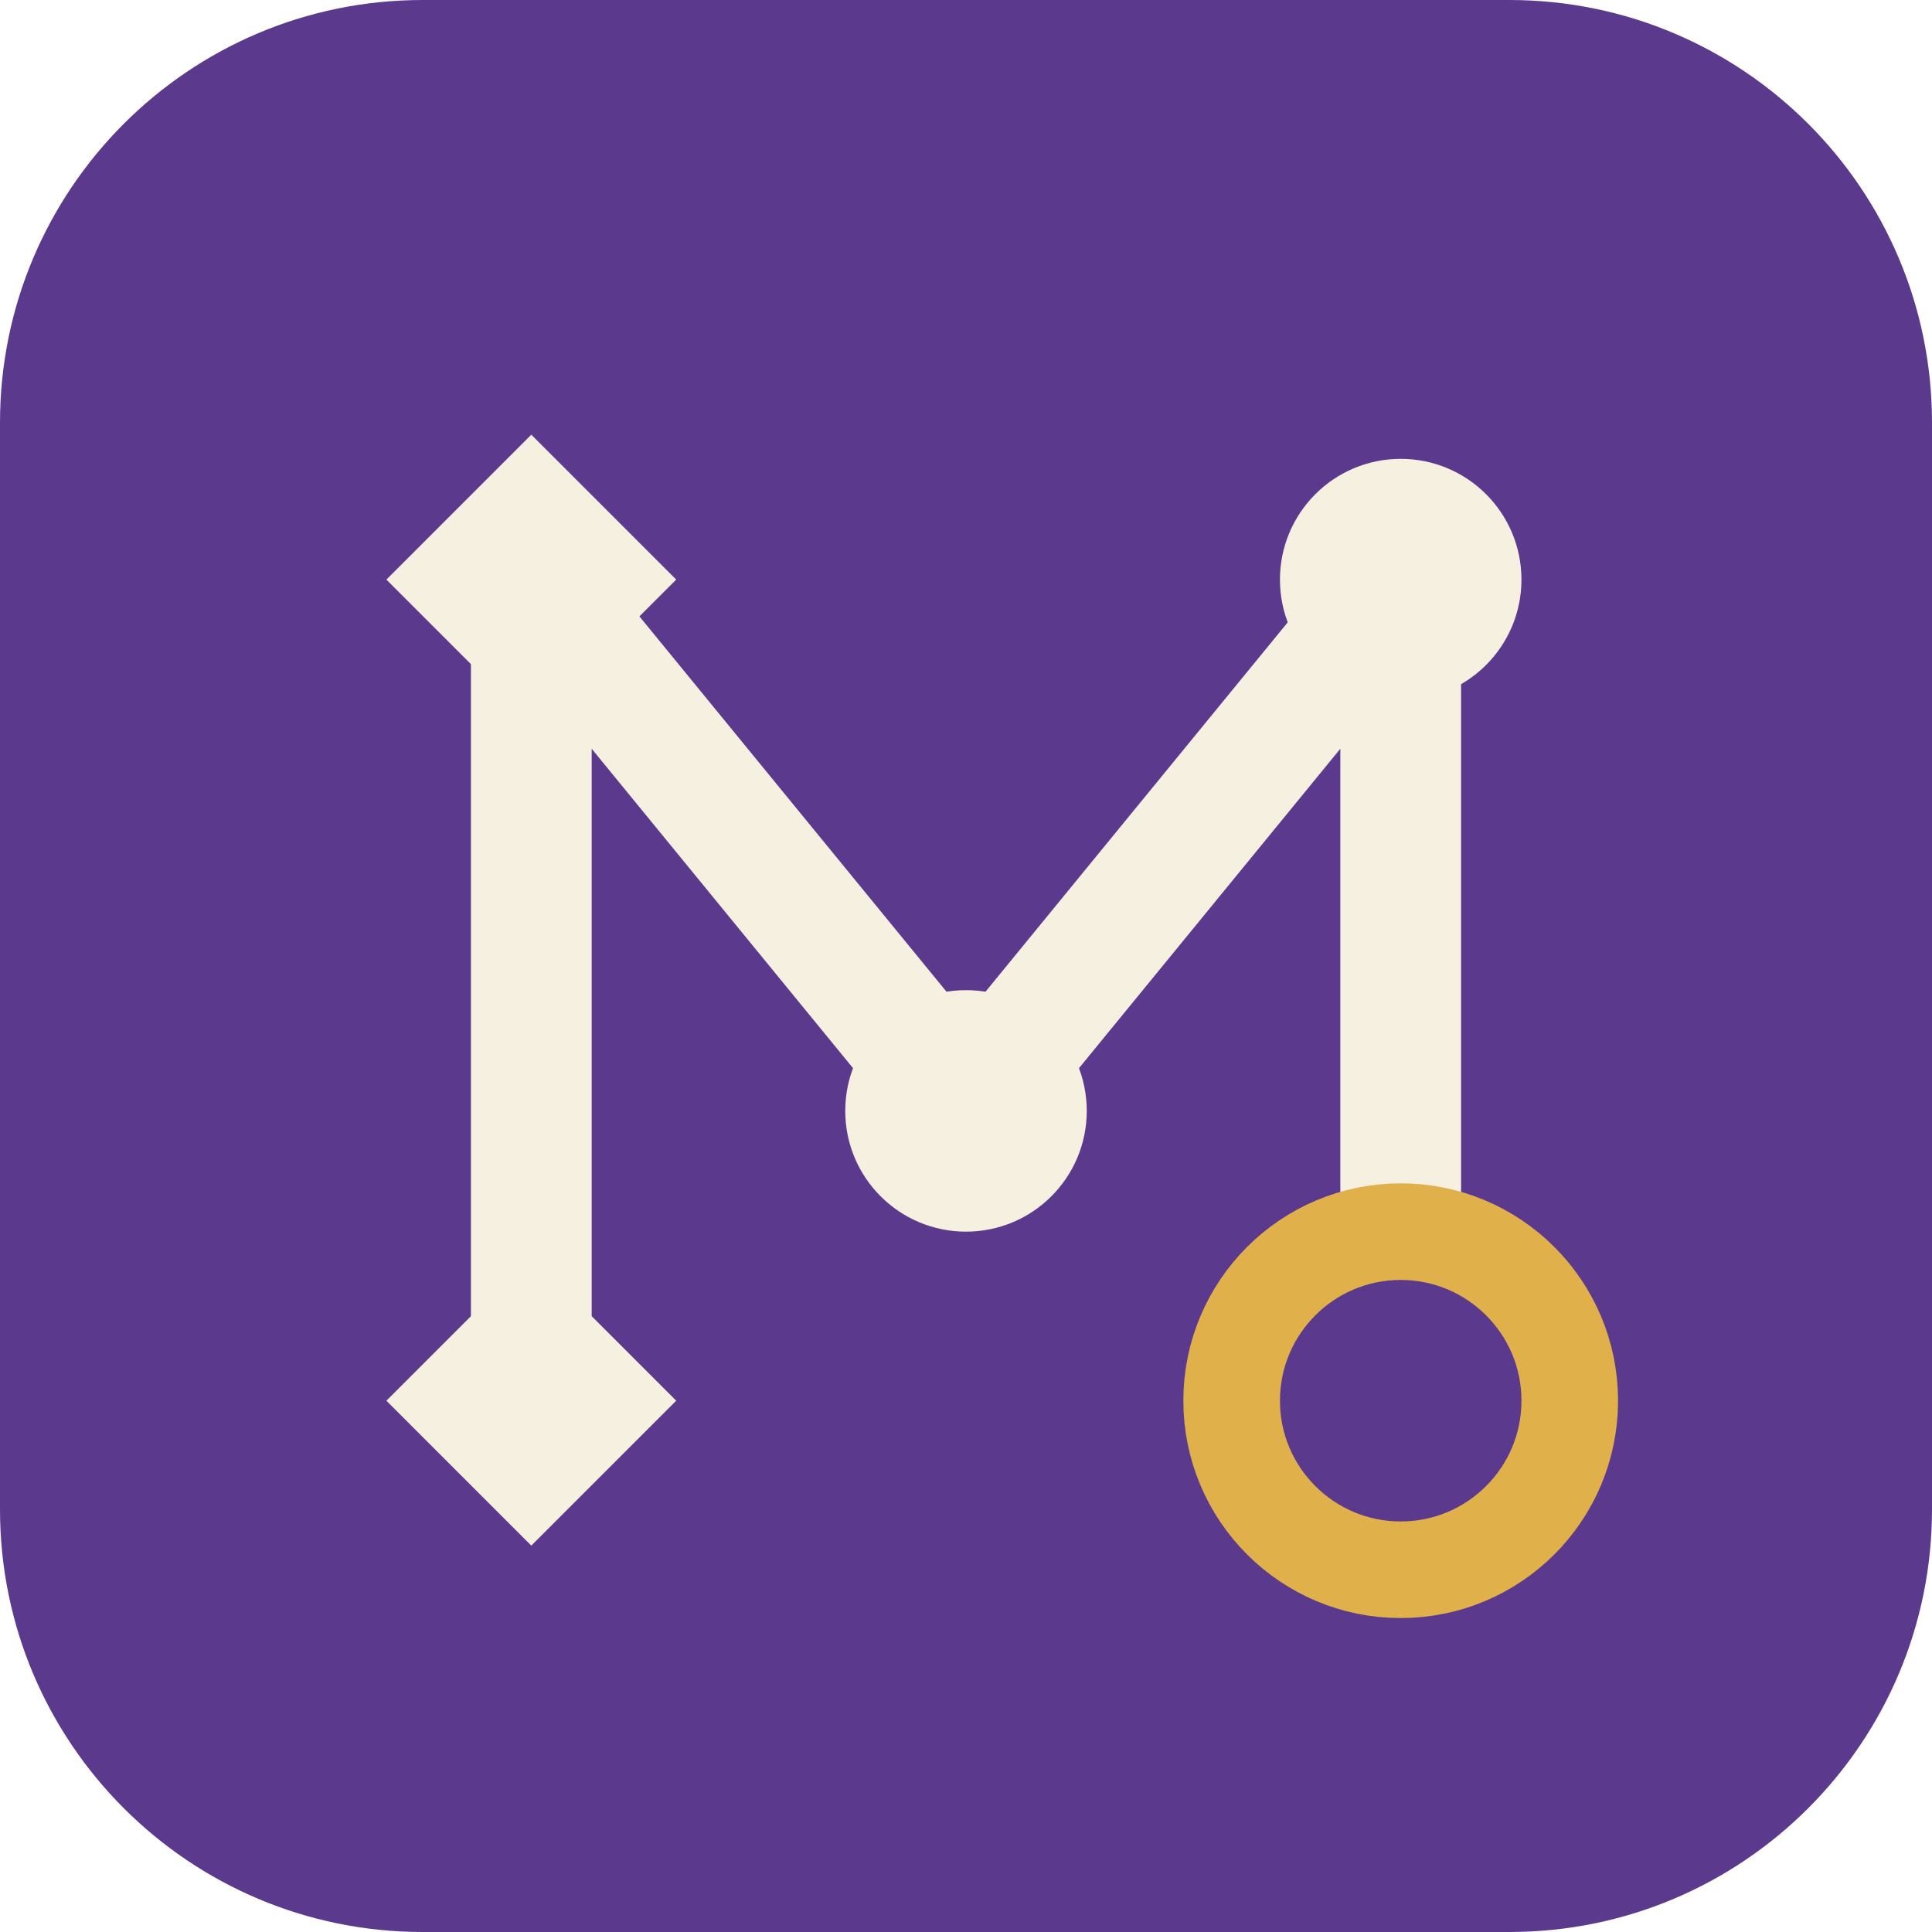
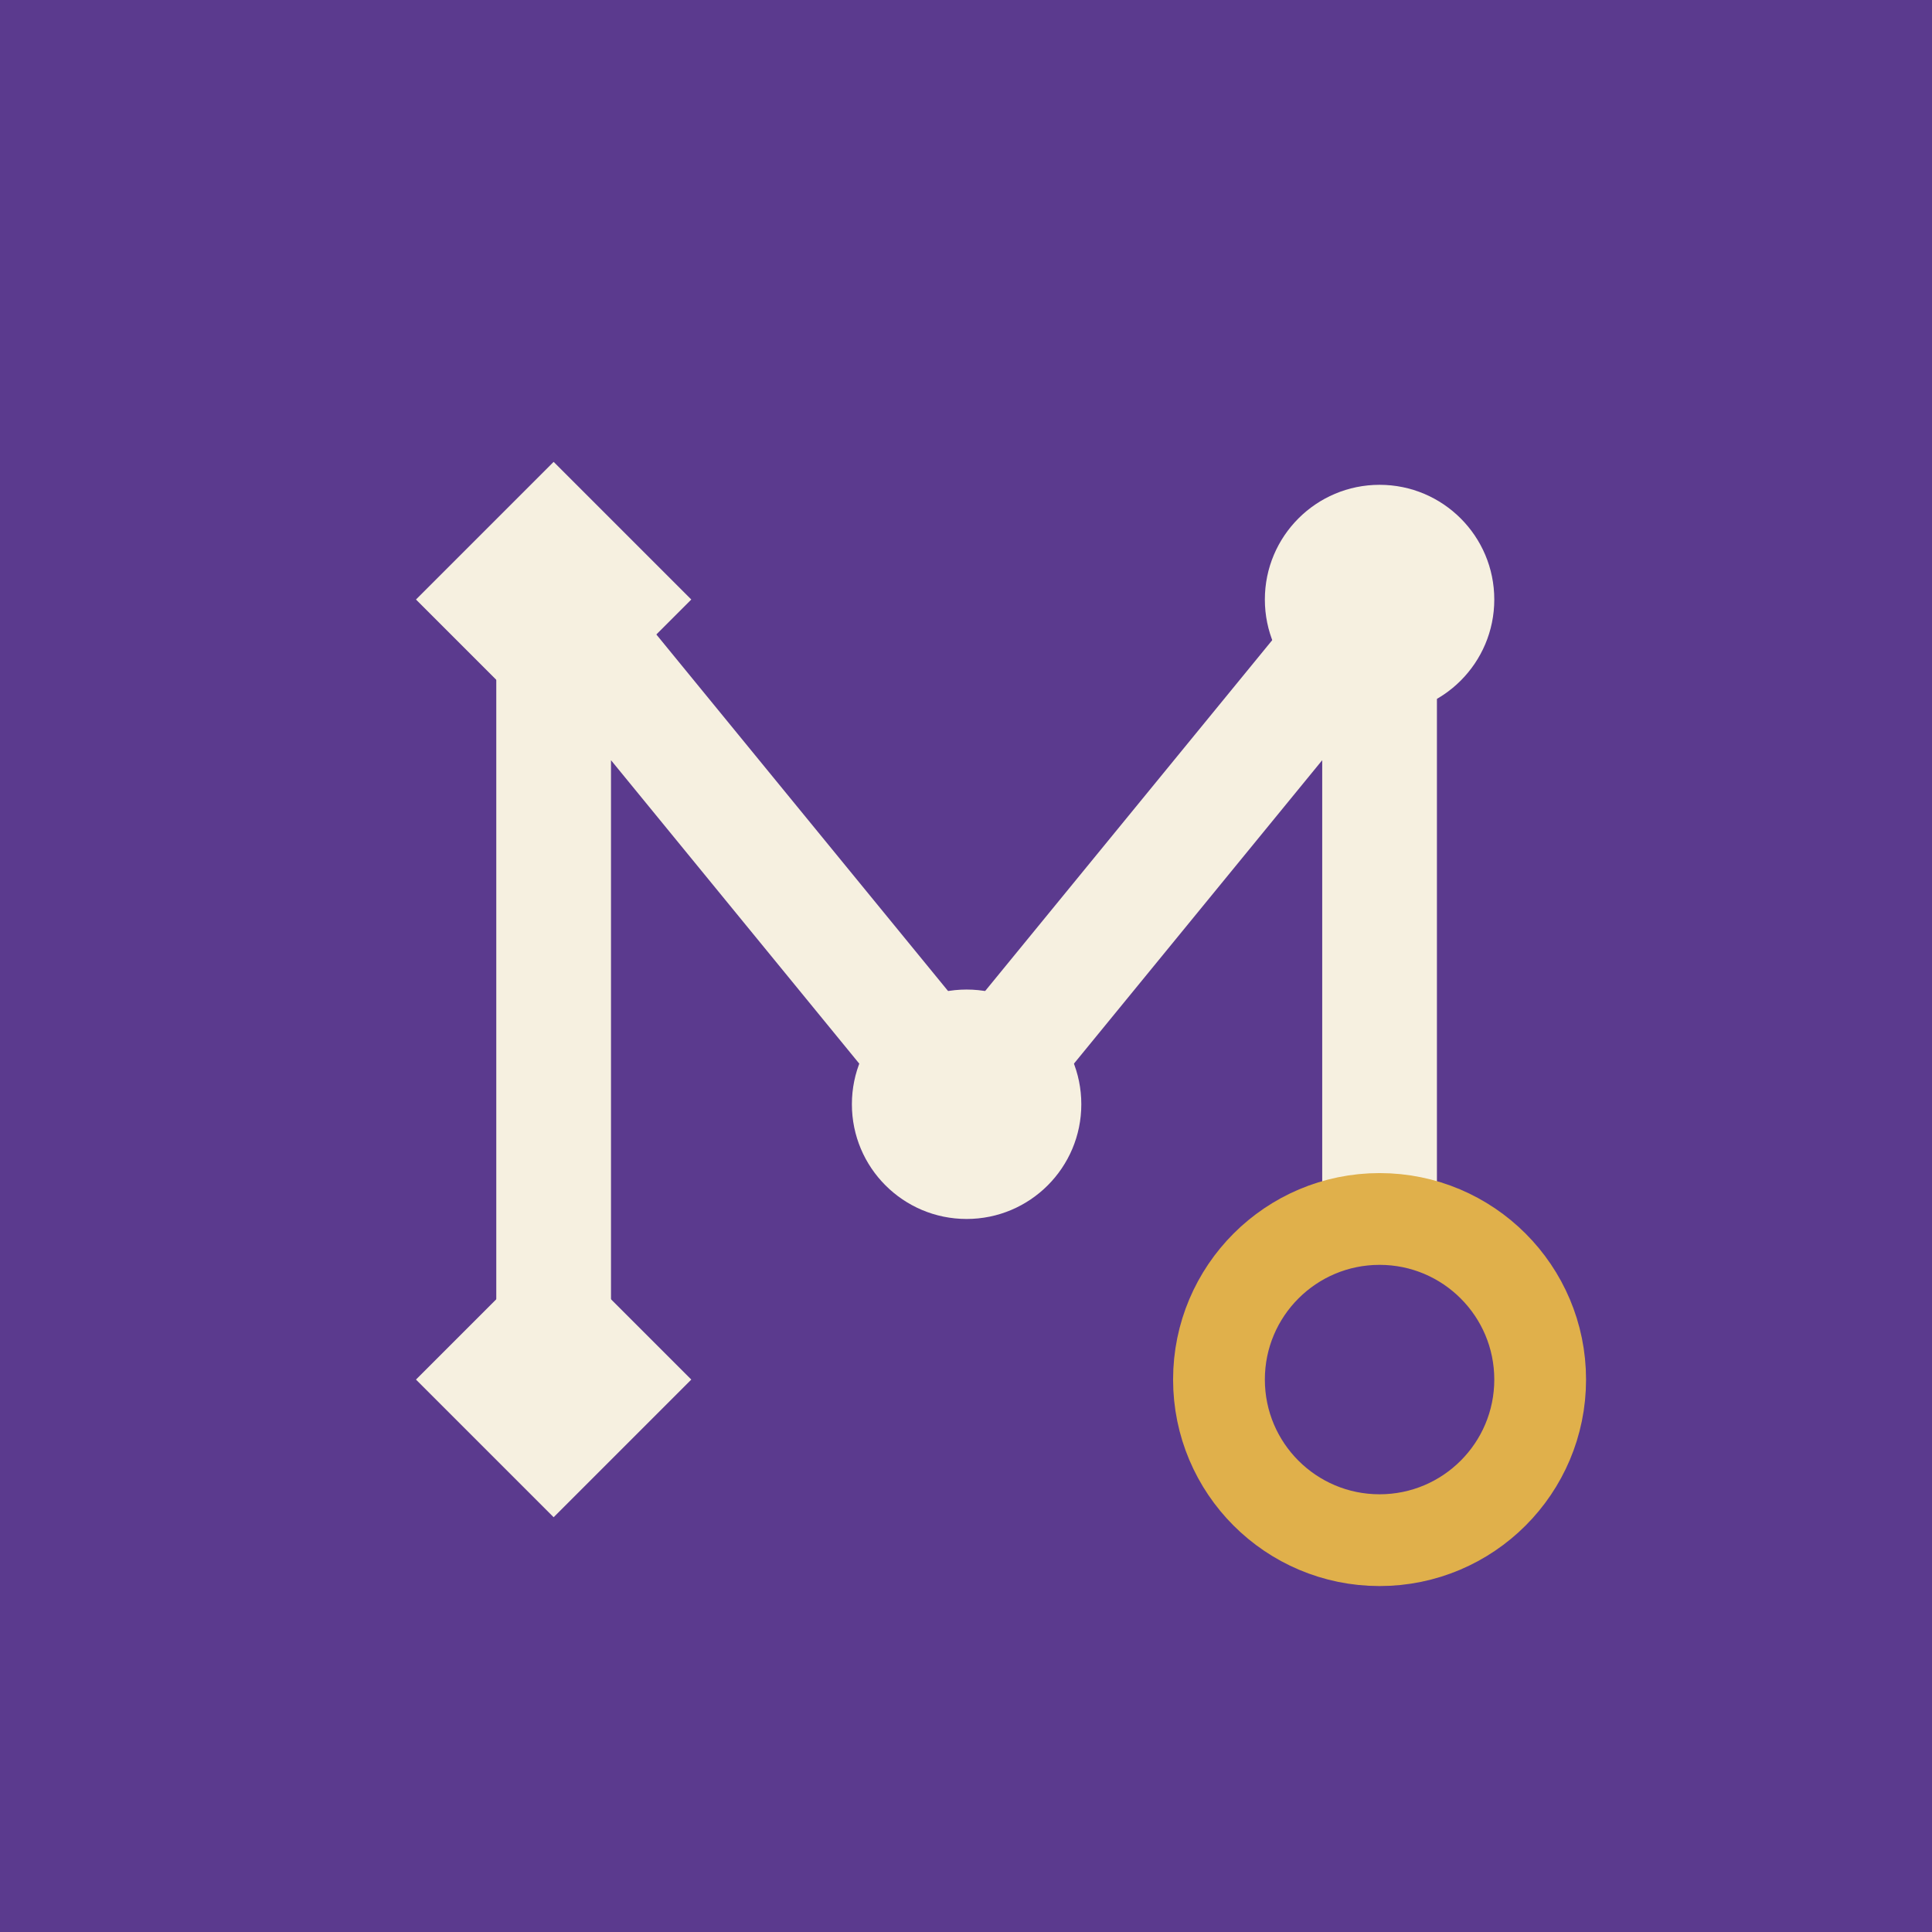
- <svg xmlns="http://www.w3.org/2000/svg" viewBox="0 0 64 64" role="img" aria-labelledby="title">
-   <rect width="64" height="64" rx="14" fill="#5b3a8e" />
-   <g transform="translate(6.4 6.4) scale(0.8)">
+ <svg xmlns="http://www.w3.org/2000/svg" viewBox="0 0 64 64">
+   <rect width="64" height="64" fill="#5b3a8e" />
+   <g transform="translate(7.7 7.7) scale(0.76)">
    <path d="M14 50 L14 16 L32 38 L50 16 L50 50" fill="none" stroke="#f6f0e0" stroke-width="5" stroke-linecap="round" stroke-linejoin="round" />
    <path fill="#f6f0e0" d="M14 10l6 6-6 6-6-6z" />
    <path fill="#f6f0e0" d="M14 44l6 6-6 6-6-6z" />
    <circle cx="32" cy="38" r="5" fill="#f6f0e0" />
    <circle cx="50" cy="16" r="5" fill="#f6f0e0" />
    <circle cx="50" cy="50" r="7" fill="#5b3a8e" stroke="#e0b04b" stroke-width="4" />
  </g>
</svg>
